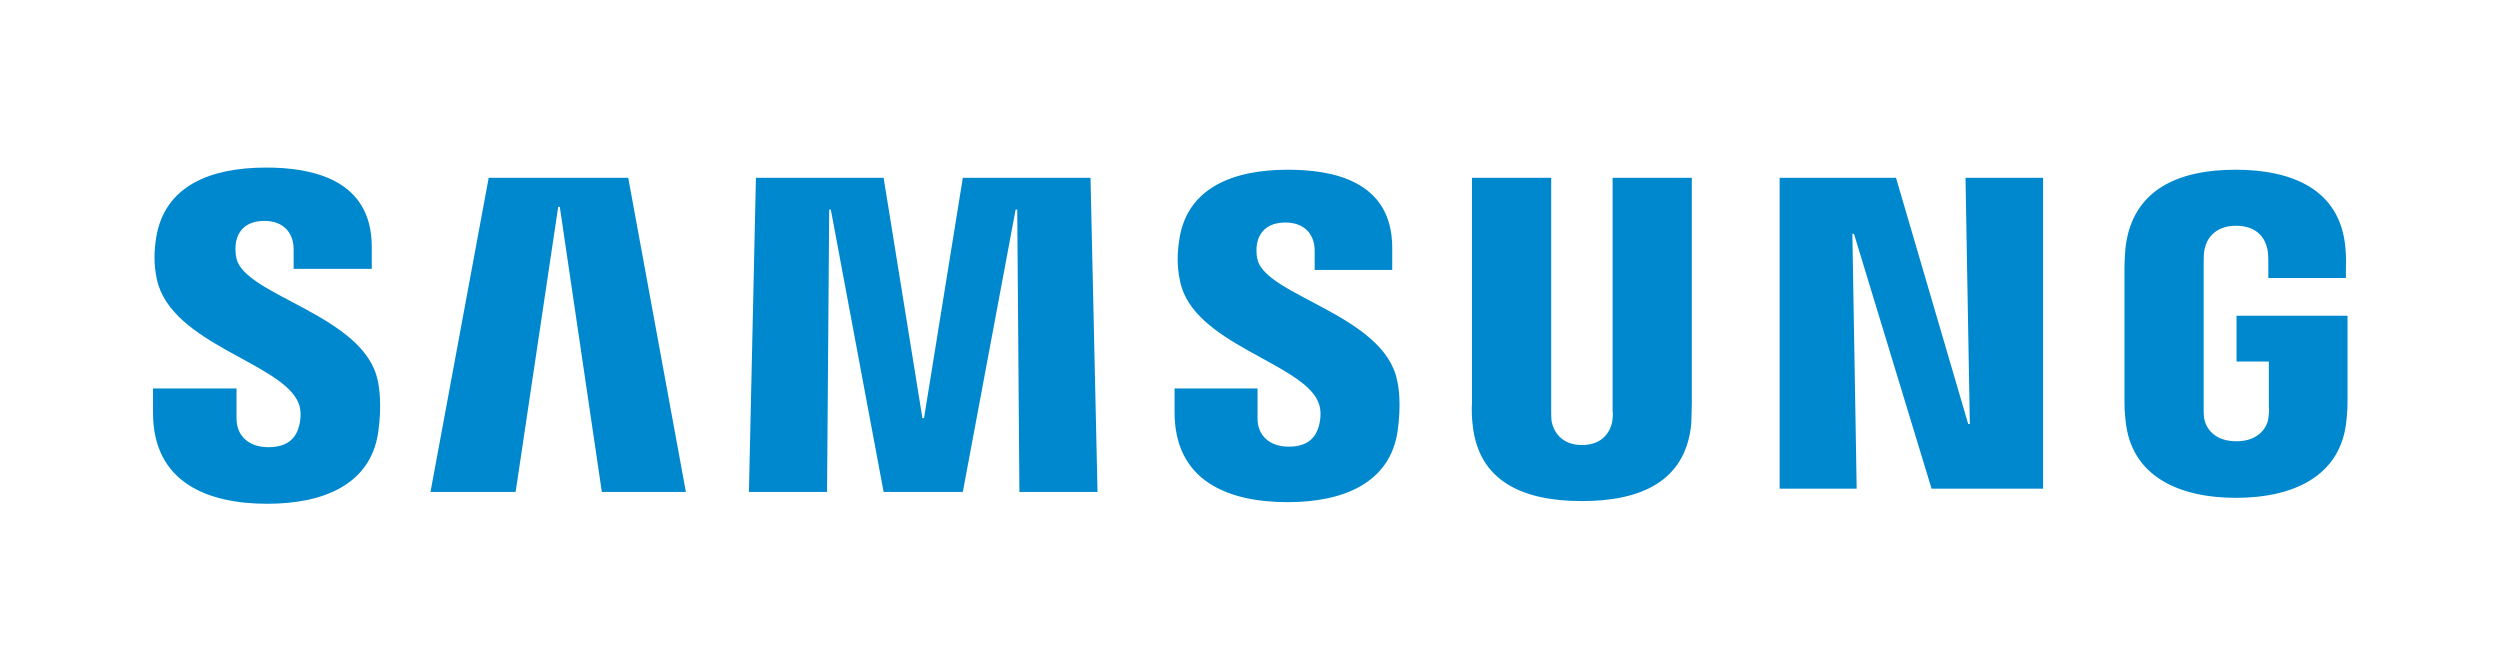
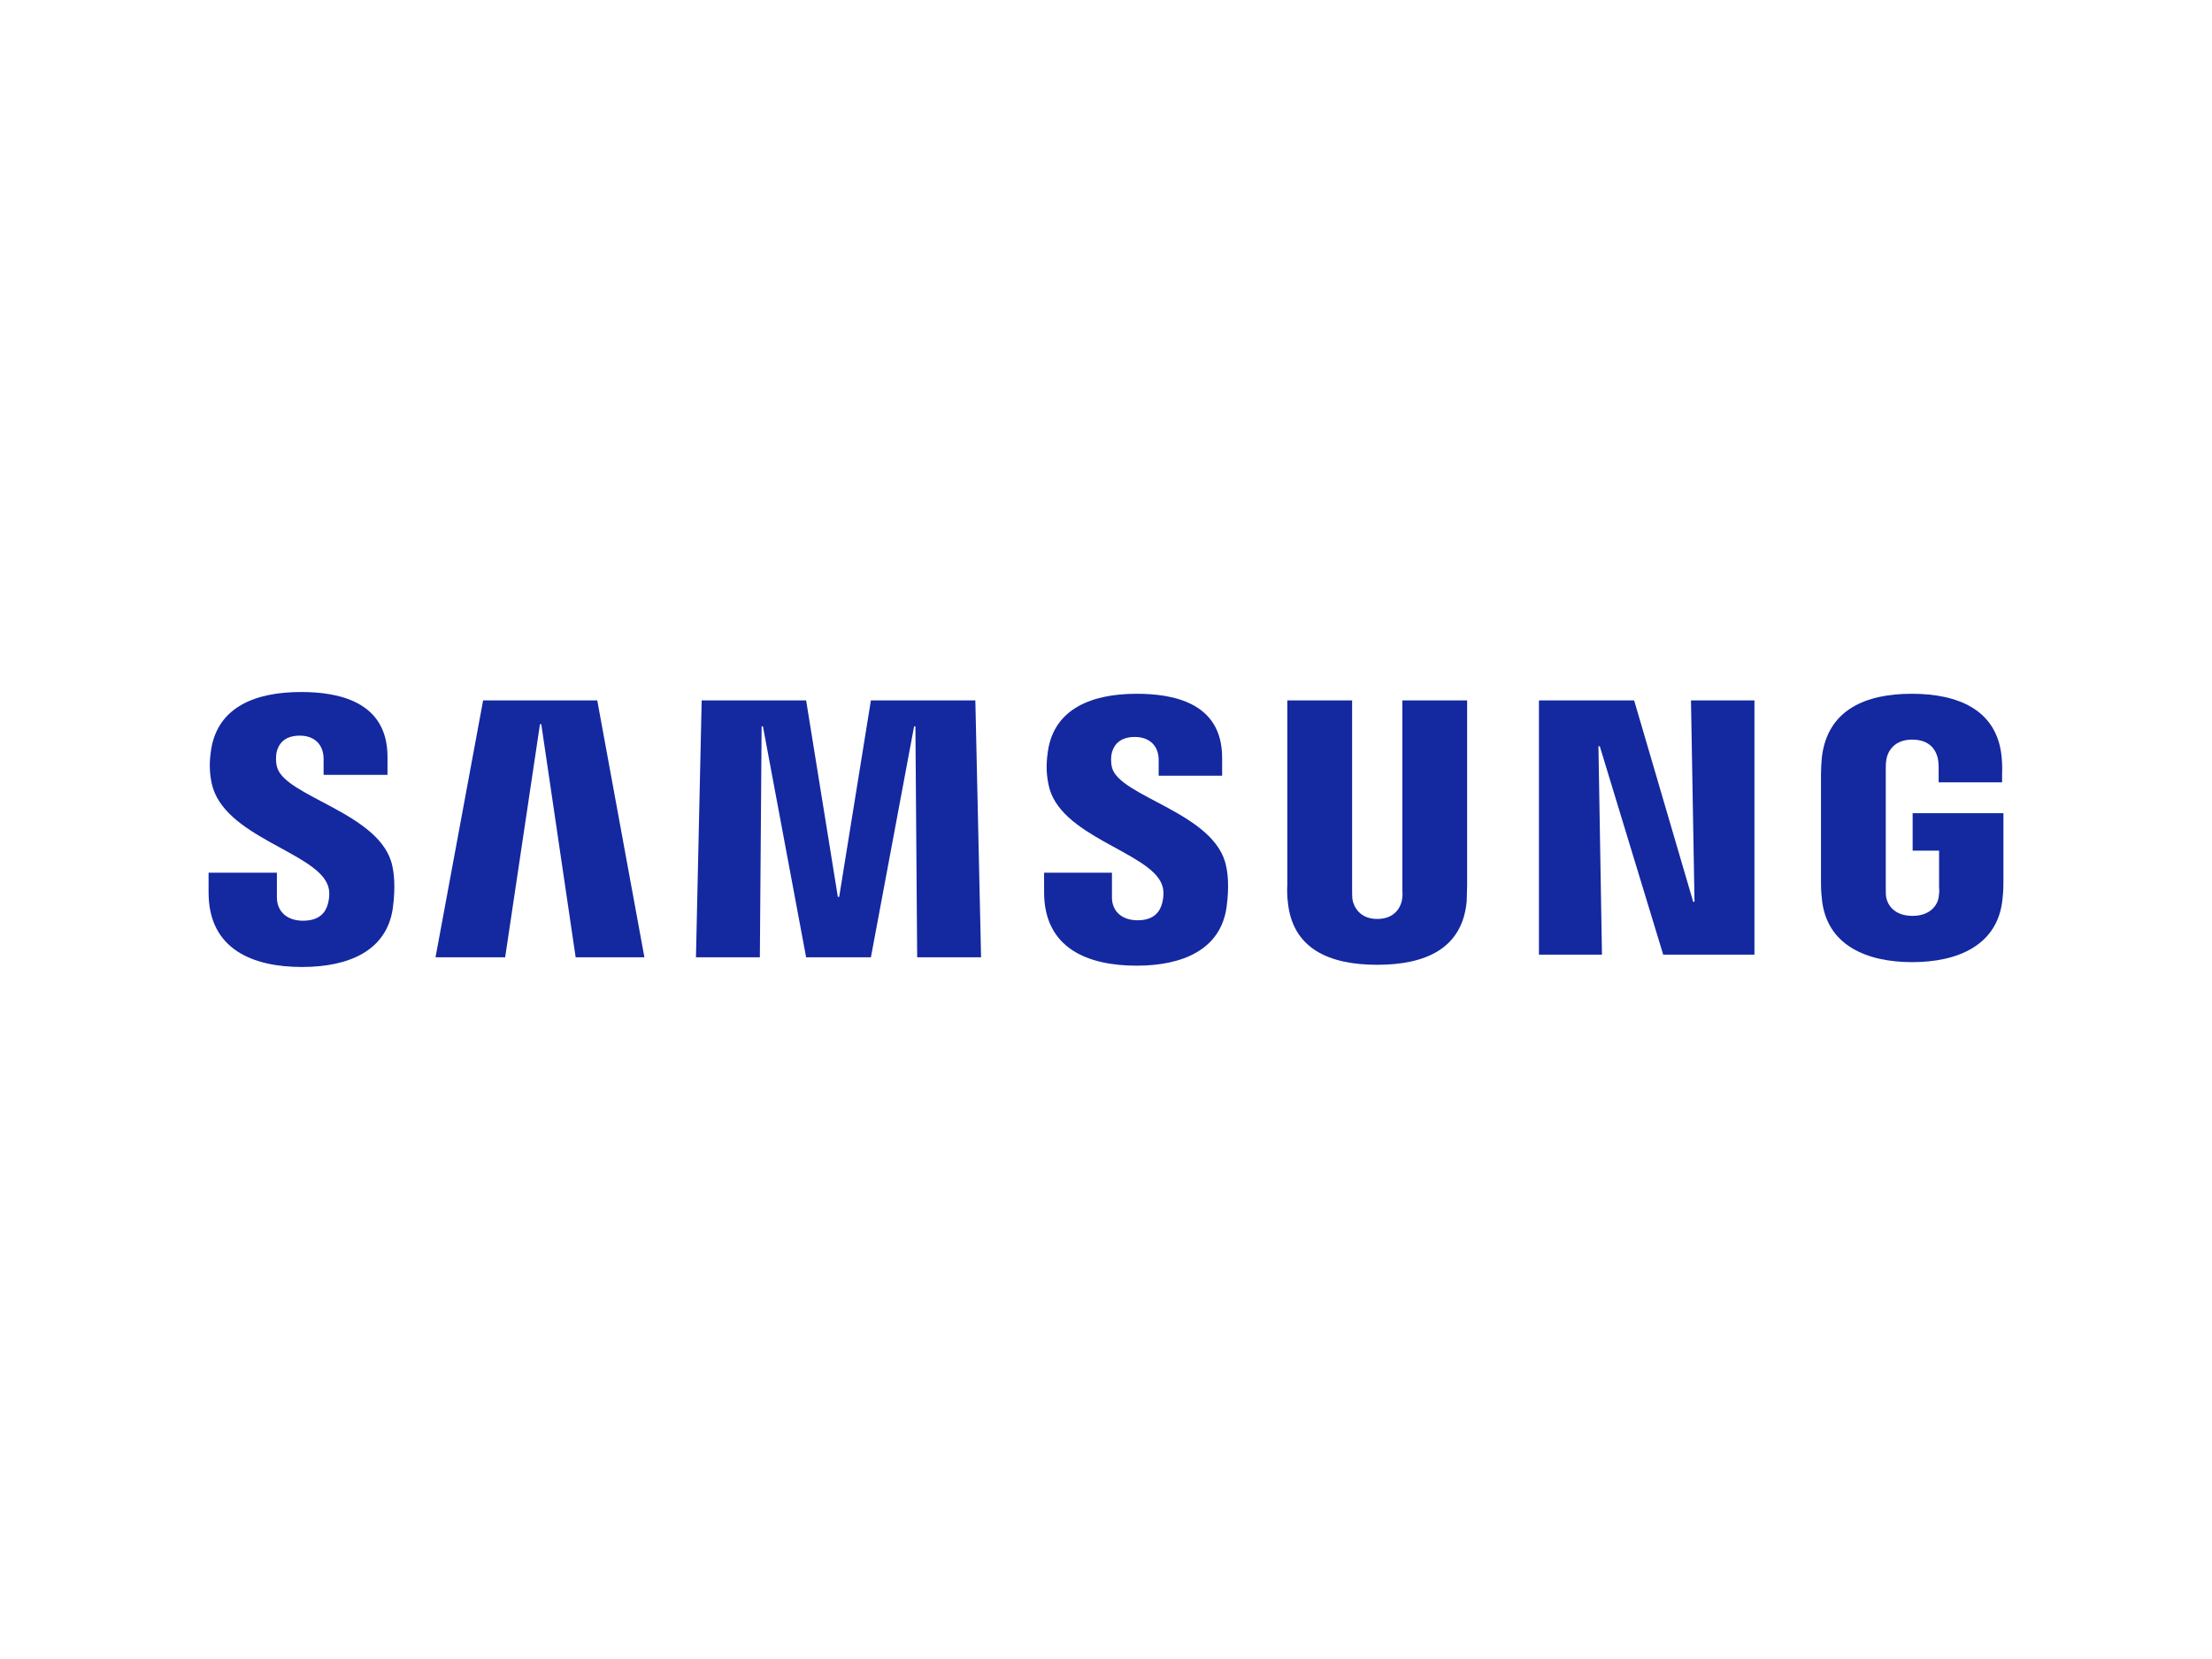
- <svg xmlns="http://www.w3.org/2000/svg" xmlns:xlink="http://www.w3.org/1999/xlink" id="Ebene_1" viewBox="0 0 464 124.7">
-   <style>.st0{fill:none;} .st1{fill:#0088CE;} .st2{clip-path:url(#SVGID_2_);fill:#0088CE;}</style>
-   <path class="st0" d="M0 0h464v124.7H0z" />
-   <path class="st1" d="M365.6 78.7l-.8-45.7h14.4v57.7h-20.7l-14.4-47.3h-.3l.8 47.3h-14.3V33h21.6l13.4 45.7zM103.6 38.4l-7.9 52.9H79.9L90.7 33h25.9l10.7 58.3h-15.6l-7.8-52.9zM171.5 77.6l7.2-44.6h23.7l1.3 58.3h-14.5l-.4-52.4h-.3l-9.8 52.4H164l-9.8-52.4h-.3l-.4 52.4H139l1.3-58.3H164l7.2 44.6z" />
+ <svg xmlns="http://www.w3.org/2000/svg" viewBox="0 0 640 480">
+   <style>.st0{fill:none;} .st1{fill:#1428a0;} .st2{clip-path:url(#SVGID_2_);fill:#1428a0;}</style>
  <g>
-     <defs>
-       <path id="SVGID_1_" d="M0 0h464v124.7H0z" />
-     </defs>
-     <clipPath id="SVGID_2_">
-       <use xlink:href="#SVGID_1_" overflow="visible" />
-     </clipPath>
-     <path class="st2" d="M55.4 74.8c.6 1.4.4 3.2.1 4.3C55 81 53.7 83 49.8 83c-3.6 0-5.9-2.1-5.9-5.3v-5.6H28.4v4.5c0 13 10.2 16.9 21.2 16.9 10.5 0 19.2-3.6 20.6-13.3.7-5 .2-8.3-.1-9.6C67.6 58.5 45.5 54.9 43.9 48c-.3-1.2-.2-2.4-.1-3.1.4-1.9 1.7-3.9 5.3-3.9 3.4 0 5.4 2.1 5.4 5.3v3.6H69v-4.1c0-12.7-11.4-14.7-19.6-14.7C39 31.1 30.6 34.5 29 44c-.4 2.6-.5 4.9.1 7.8 2.6 12.1 23.3 15.5 26.3 23M244.7 74.7c.6 1.4.4 3.2.1 4.3-.5 1.9-1.8 3.9-5.6 3.9-3.6 0-5.8-2.1-5.8-5.2v-5.6H218v4.4c0 12.9 10.1 16.7 21 16.7 10.4 0 19-3.6 20.4-13.2.7-5 .2-8.2-.1-9.4-2.4-12.1-24.3-15.7-25.9-22.4-.3-1.2-.2-2.4-.1-3 .4-1.9 1.7-3.9 5.3-3.9 3.4 0 5.4 2.1 5.4 5.2v3.6h14.4V46c0-12.6-11.3-14.5-19.4-14.5-10.2 0-18.6 3.4-20.1 12.8-.4 2.6-.5 4.9.1 7.8 2.3 11.8 22.8 15.2 25.7 22.6M293.6 82.6c4.1 0 5.3-2.8 5.6-4.2.1-.6.2-1.5.1-2.2V33H314v41.8c0 1.1-.1 3.3-.1 3.8-1 10.9-9.6 14.4-20.3 14.4-10.7 0-19.3-3.5-20.3-14.4-.1-.6-.2-2.8-.1-3.8V33h14.7v43.1c0 .7 0 1.6.1 2.2.3 1.5 1.6 4.3 5.6 4.3M415.1 81.9c4.2 0 5.7-2.7 5.9-4.2.1-.7.2-1.5.1-2.2v-8.4h-6v-8.5h20.6v15.6c0 1.1 0 1.9-.2 3.8-1 10.6-10.2 14.4-20.5 14.4s-19.5-3.8-20.5-14.4c-.2-1.9-.2-2.7-.2-3.8V49.7c0-1 .1-2.9.2-3.8 1.3-10.9 10.1-14.4 20.4-14.4 10.3 0 19.4 3.5 20.4 14.4.2 1.9.1 3.8.1 3.8v1.9H421v-3.3s0-1.4-.2-2.2c-.3-1.3-1.4-4.2-5.8-4.2-4.2 0-5.5 2.8-5.8 4.2-.2.8-.2 1.8-.2 2.8v26.6c0 .7 0 1.6.1 2.2.3 1.6 1.7 4.2 6 4.2" />
+     <path id="canvas_background" fill="none" d="M-1-1h642v482H-1z" />
+   </g>
+   <g>
+     <g stroke="null" id="svg_5">
+       <path class="st1" id="svg_2" d="M490.274 260.91l-1.02-58.267h18.36v73.567H481.22l-18.358-60.307h-.383l1.02 60.307h-18.233v-73.567h27.54l17.084 58.267z" />
+       <path class="st1" id="svg_3" d="M156.23 209.528l-10.074 67.446h-20.144l13.77-74.33h33.02l13.644 74.33h-19.89l-9.945-67.446z" />
+       <path class="st1" id="svg_4" d="M242.8 259.507l9.18-56.864h30.217l1.657 74.33h-18.487l-.51-66.808h-.382l-12.495 66.81h-18.743l-12.494-66.81h-.383l-.51 66.81h-18.487l1.657-74.332h30.217l9.18 56.864z" />
+       <path class="st2" d="M94.774 255.937c.765 1.785.51 4.08.128 5.483-.638 2.422-2.295 4.972-7.267 4.972-4.59 0-7.523-2.677-7.523-6.757v-7.14H60.35v5.737c0 16.575 13.005 21.547 27.03 21.547 13.387 0 24.48-4.59 26.264-16.958.893-6.375.255-10.582-.127-12.24-3.188-15.427-31.365-20.017-33.405-28.814-.382-1.53-.255-3.06-.127-3.953.51-2.422 2.167-4.972 6.757-4.972 4.335 0 6.885 2.677 6.885 6.757v4.59h18.487v-5.227c0-16.192-14.535-18.742-24.99-18.742-13.26 0-23.97 4.336-26.01 16.448-.51 3.315-.637 6.247.128 9.945 3.315 15.427 29.708 19.762 33.532 29.324" id="svg_7" />
+       <path class="st2" d="M336.128 255.81c.765 1.785.51 4.08.128 5.482-.637 2.423-2.295 4.973-7.14 4.973-4.59 0-7.395-2.678-7.395-6.63v-7.14h-19.634v5.61c0 16.447 12.878 21.292 26.775 21.292 13.26 0 24.226-4.59 26.01-16.83.893-6.375.256-10.455-.127-11.985-3.06-15.427-30.982-20.017-33.022-28.56-.38-1.53-.254-3.06-.126-3.824.51-2.423 2.167-4.973 6.757-4.973 4.336 0 6.886 2.678 6.886 6.63v4.59h18.36v-5.227c0-16.065-14.408-18.487-24.735-18.487-13.004 0-23.714 4.336-25.626 16.32-.51 3.315-.638 6.248.127 9.945 2.934 15.045 29.07 19.38 32.768 28.815" id="svg_8" />
+       <path class="st2" d="M398.475 265.882c5.228 0 6.757-3.57 7.14-5.355.127-.765.255-1.912.127-2.805v-55.08h18.743v53.295c0 1.403-.128 4.208-.128 4.845-1.275 13.897-12.24 18.36-25.882 18.36-13.642 0-24.607-4.463-25.882-18.36-.128-.765-.255-3.57-.128-4.845v-53.294h18.743v54.952c0 .892 0 2.04.127 2.805.383 1.912 2.04 5.482 7.14 5.482" id="svg_9" />
+       <path class="st2" d="M553.385 264.99c5.355 0 7.268-3.443 7.523-5.355.127-.893.255-1.913.127-2.805v-10.71h-7.65v-10.837h26.265v19.89c0 1.402 0 2.422-.255 4.844-1.275 13.515-13.005 18.36-26.137 18.36s-24.862-4.845-26.137-18.36c-.254-2.422-.254-3.442-.254-4.845v-31.237c0-1.275.127-3.697.255-4.845 1.658-13.897 12.878-18.36 26.01-18.36 13.133 0 24.735 4.463 26.01 18.36.255 2.423.127 4.845.127 4.845v2.423h-18.36v-4.208s0-1.785-.254-2.805c-.383-1.657-1.785-5.355-7.395-5.355-5.355 0-7.013 3.57-7.395 5.355-.255 1.02-.255 2.295-.255 3.57v33.915c0 .892 0 2.04.127 2.805.383 2.04 2.168 5.355 7.65 5.355" id="svg_10" />
+     </g>
  </g>
</svg>
